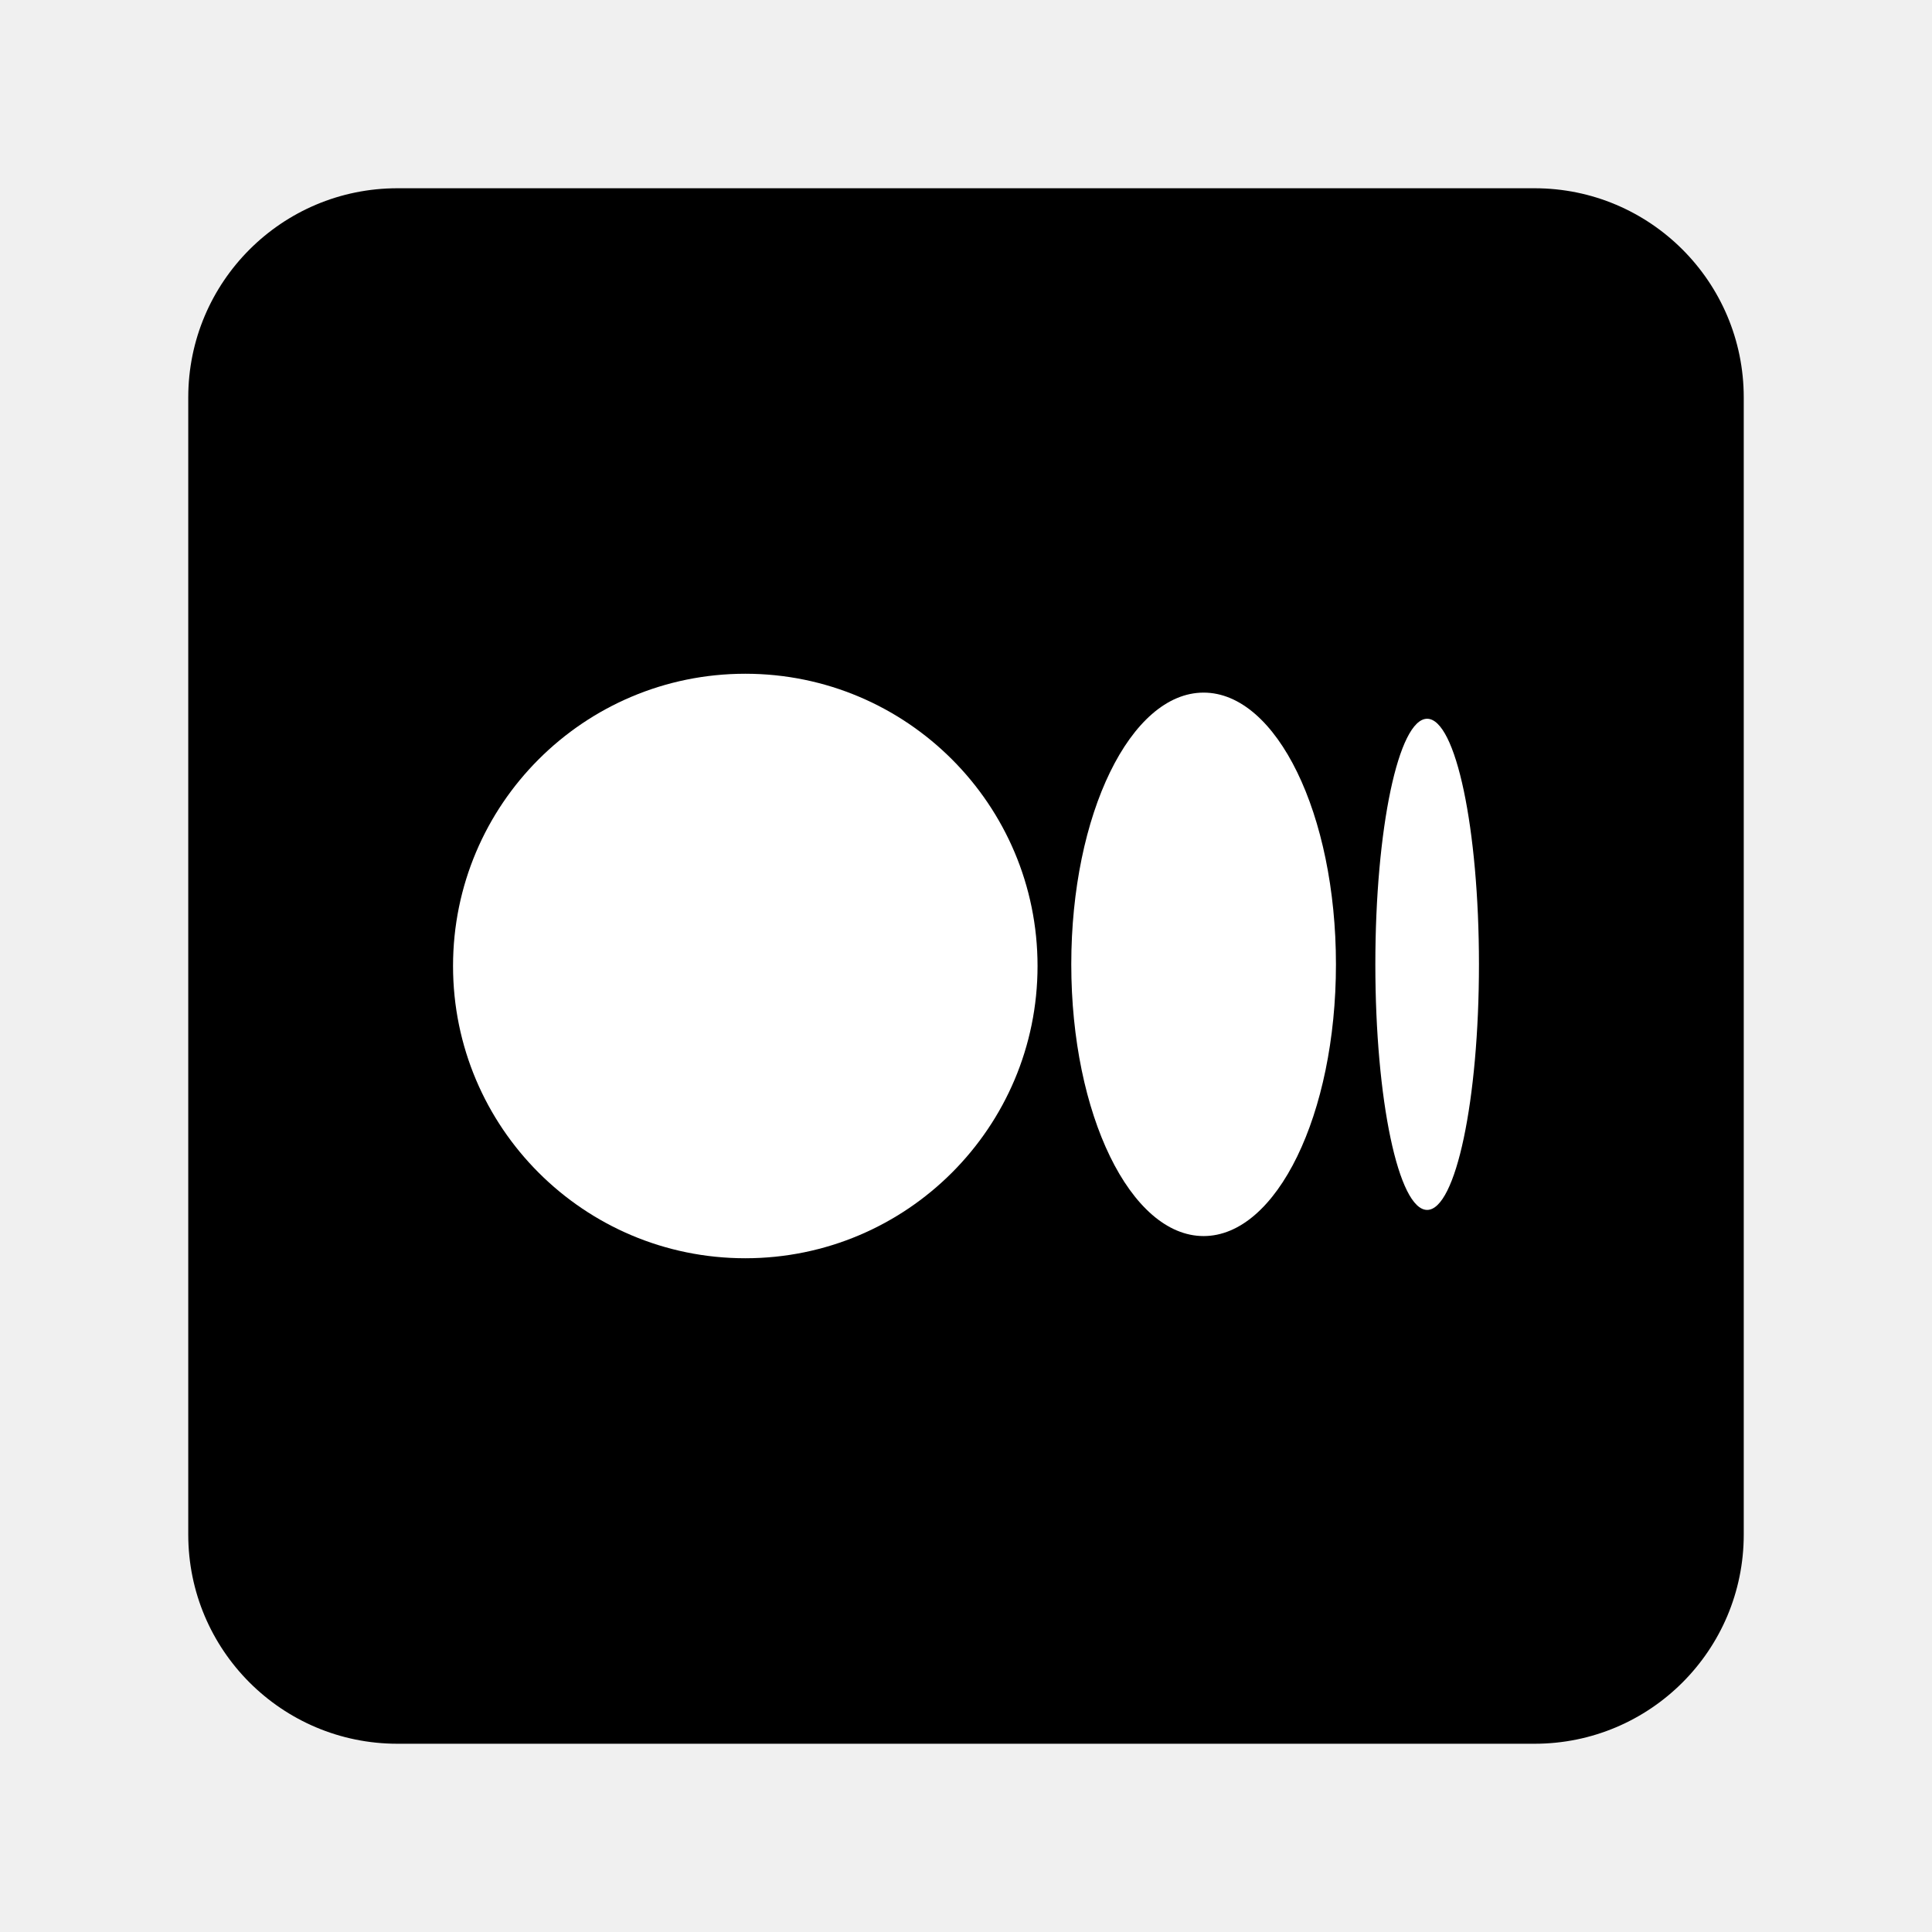
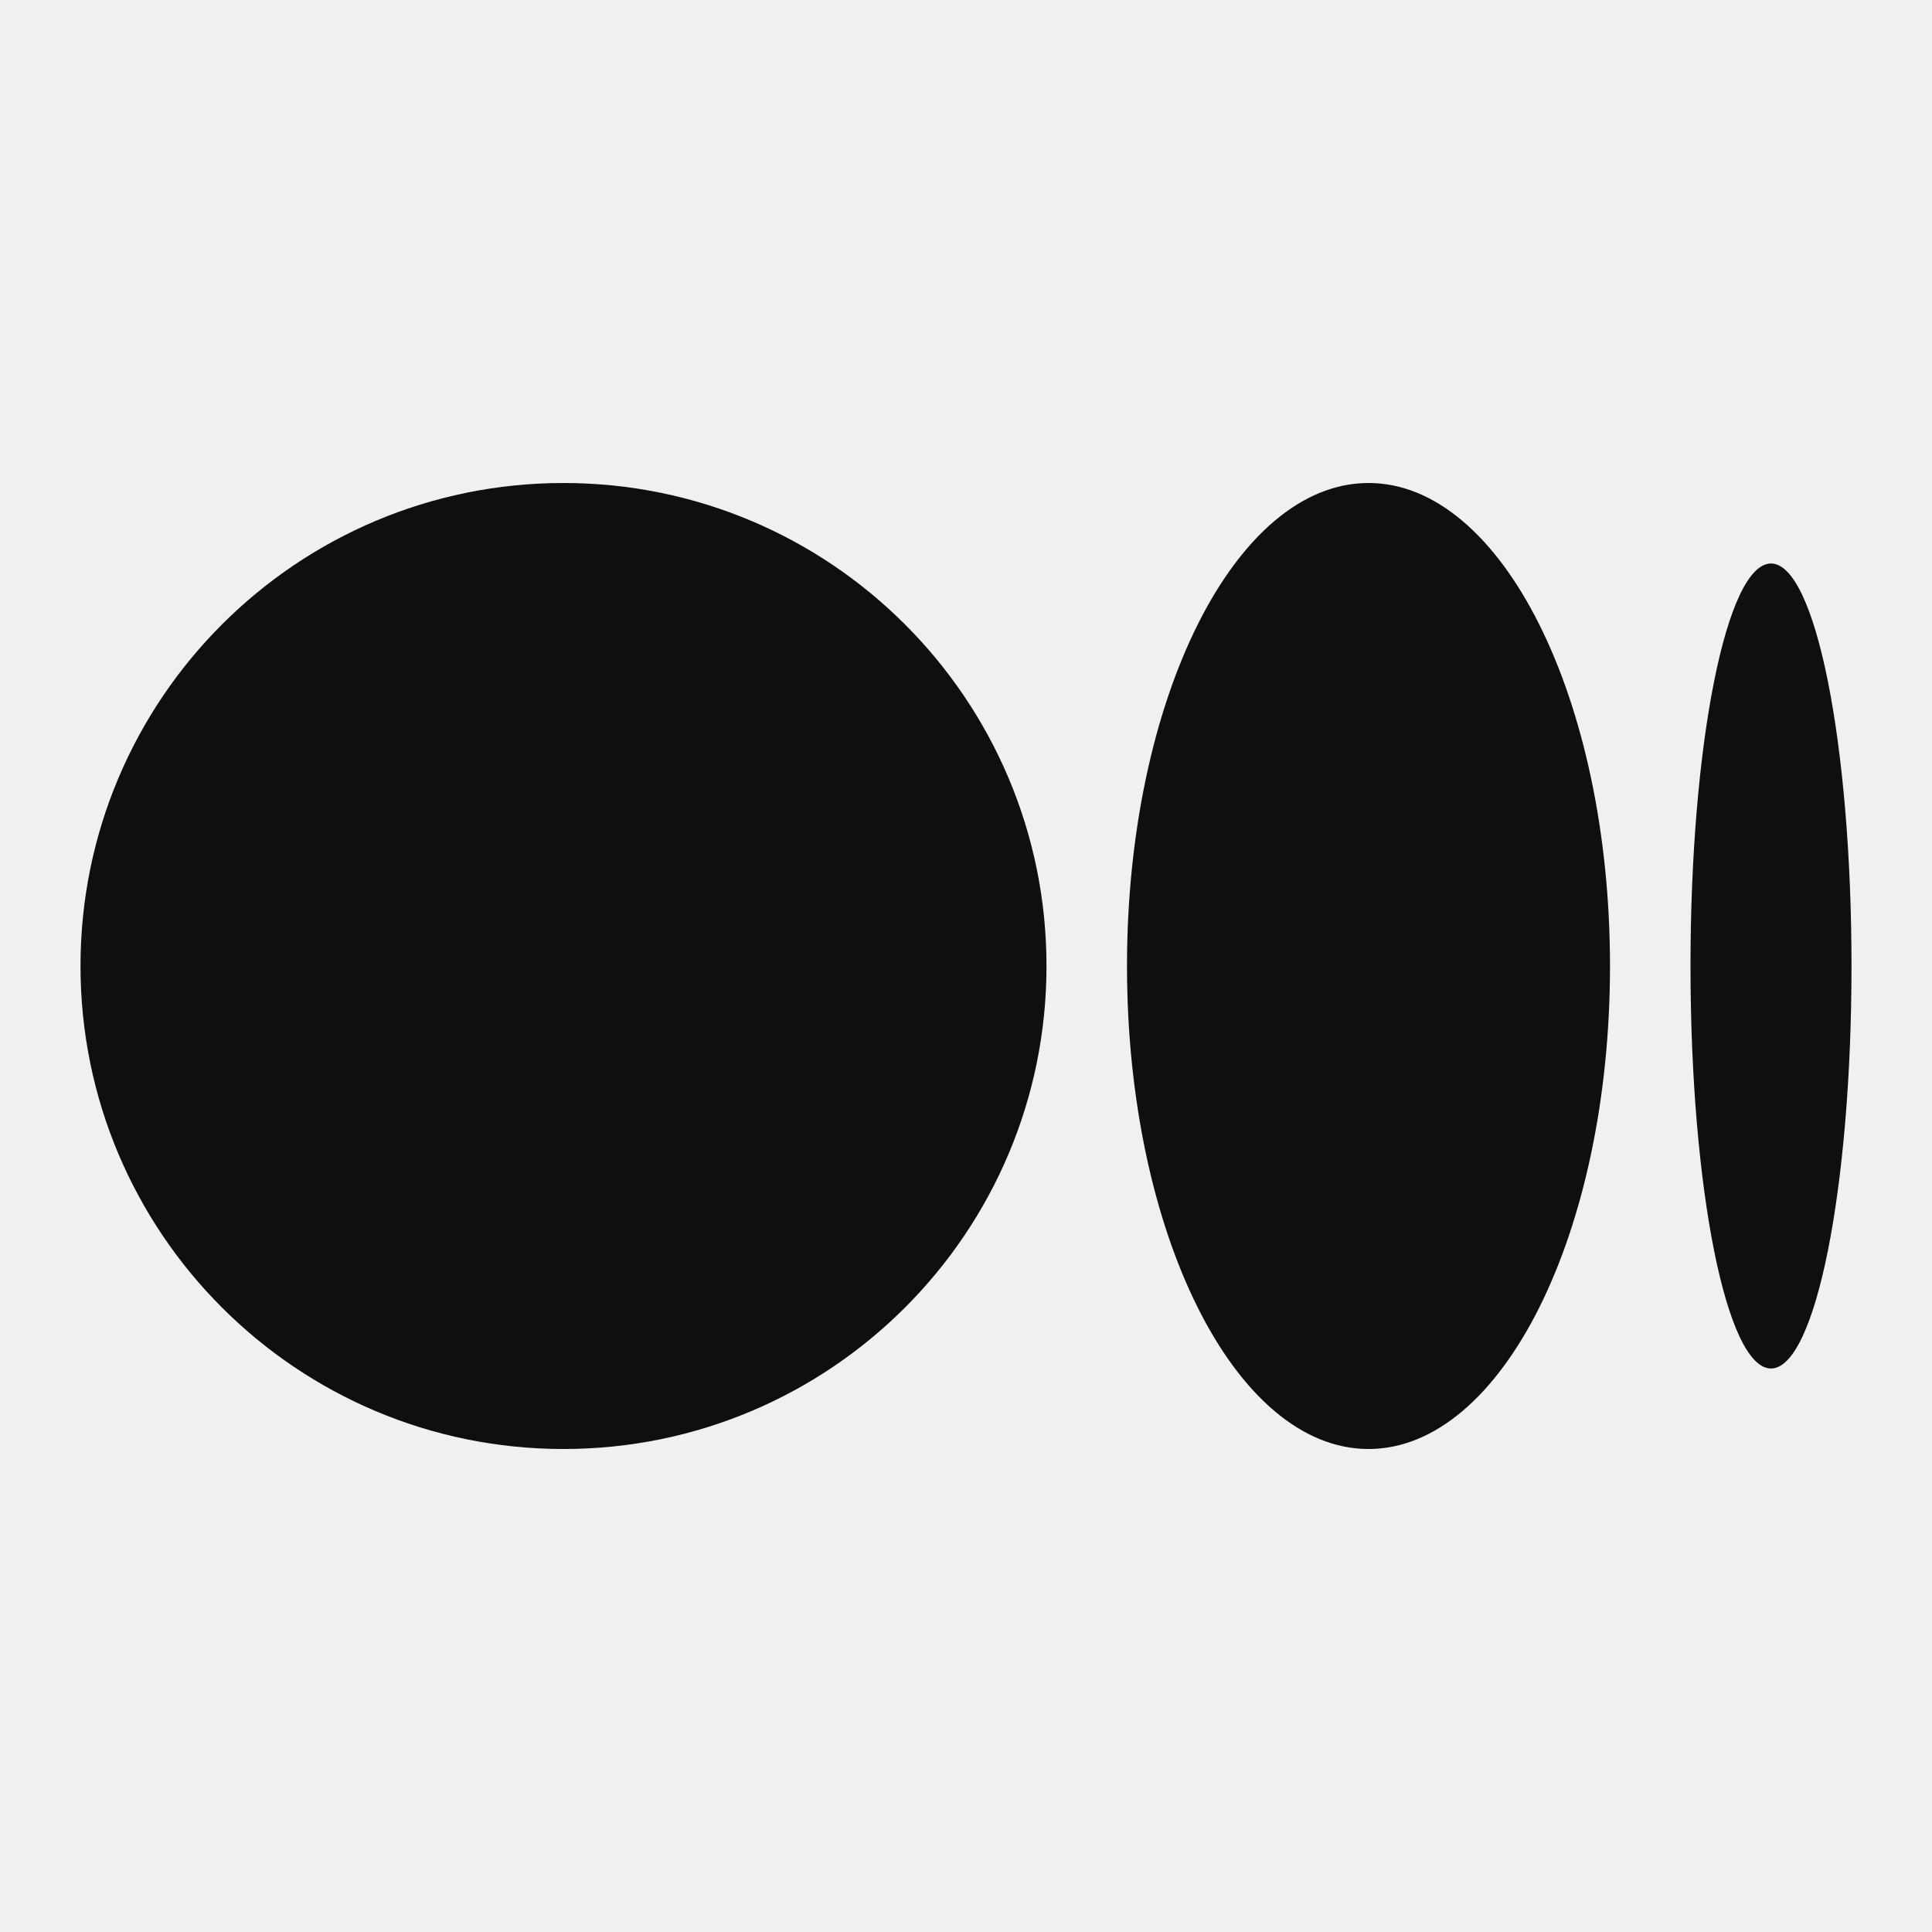
- <svg xmlns="http://www.w3.org/2000/svg" data-name="Layer 1" id="Layer_1" viewBox="0 0 512 512">
-   <rect height="412.22" rx="55.43" width="412.22" x="49.89" y="49.89" />
-   <circle cx="197.51" cy="256" fill="#fff" r="77.45" />
-   <ellipse cx="318.97" cy="255.56" fill="#fff" rx="35.07" ry="72.01" />
-   <ellipse cx="378.21" cy="255.56" fill="#fff" rx="13.73" ry="65.08" />
+ <svg xmlns="http://www.w3.org/2000/svg" width="800px" height="800px" viewBox="0 0 24 24" fill="none">
+   <path d="M13 12C13 15.314 10.314 18 7 18C3.686 18 1 15.314 1 12C1 8.686 3.686 6 7 6C10.314 6 13 8.686 13 12Z" fill="#0F0F0F" />
+   <path d="M23 12C23 14.761 22.552 17 22 17C21.448 17 21 14.761 21 12C21 9.239 21.448 7 22 7C22.552 7 23 9.239 23 12Z" fill="#0F0F0F" />
+   <path d="M17 18C18.657 18 20 15.314 20 12C20 8.686 18.657 6 17 6C15.343 6 14 8.686 14 12C14 15.314 15.343 18 17 18Z" fill="#0F0F0F" />
</svg>
